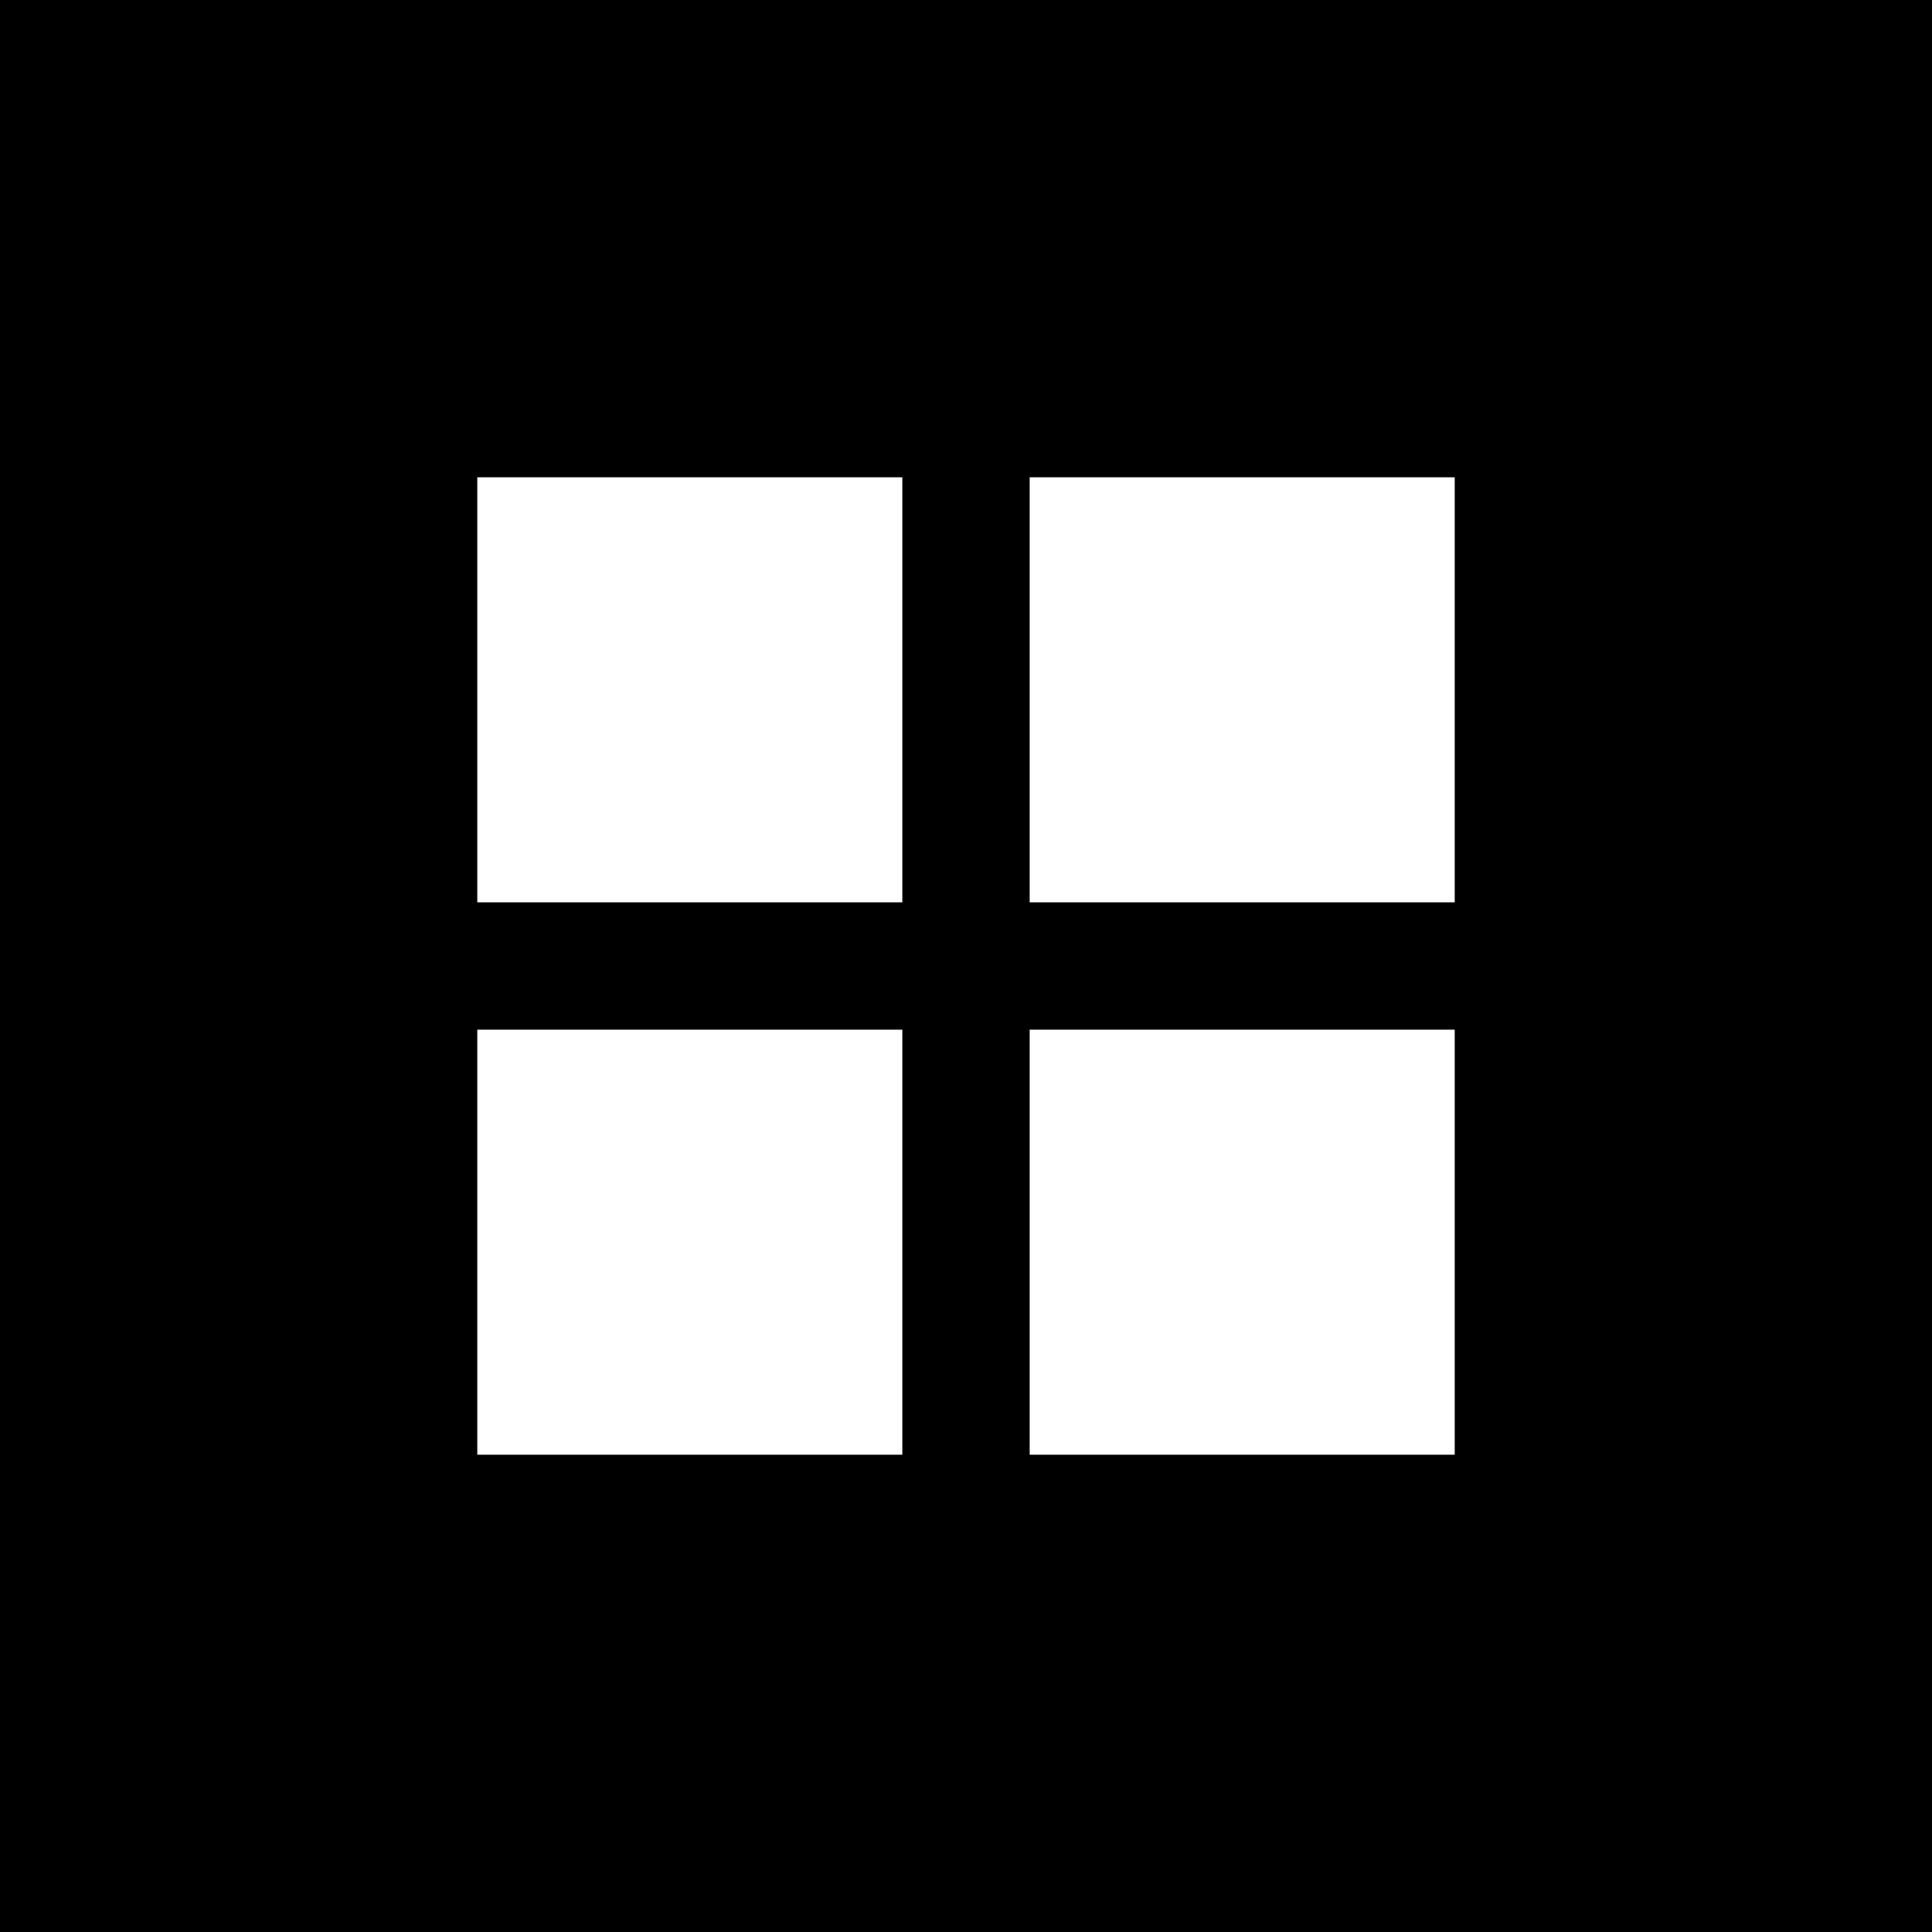
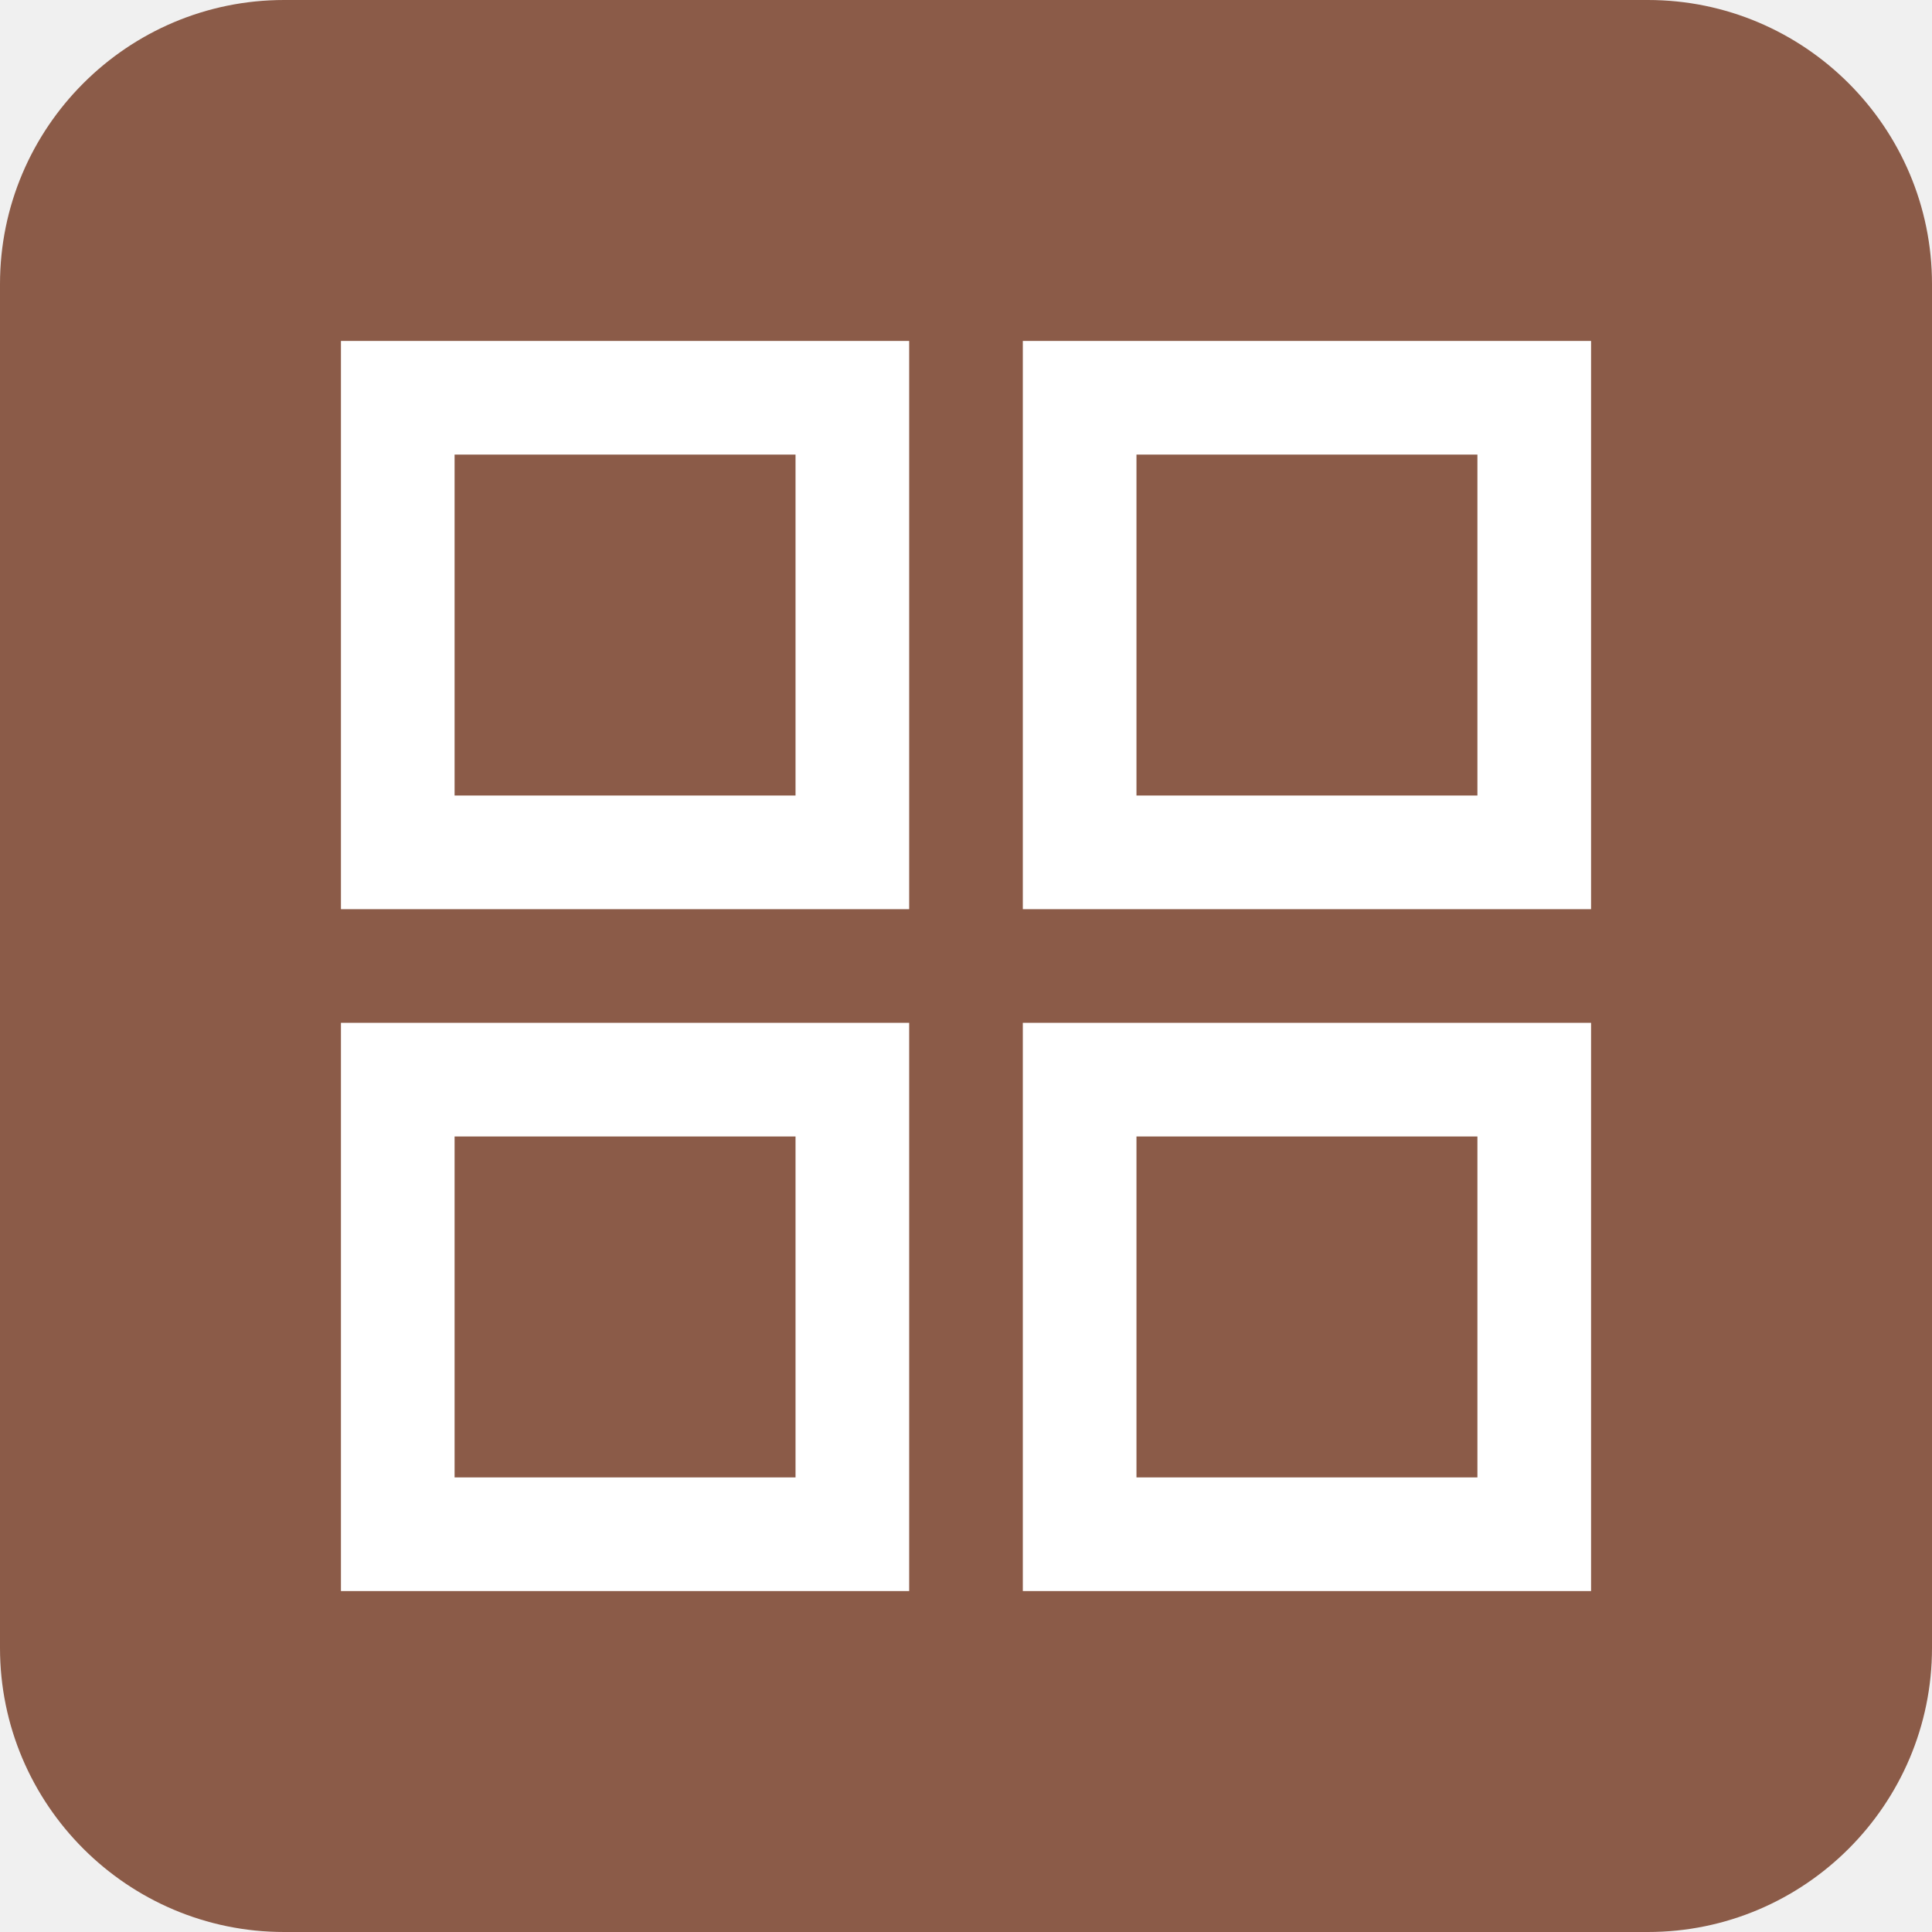
- <svg xmlns="http://www.w3.org/2000/svg" width="37" height="37">
+ <svg xmlns="http://www.w3.org/2000/svg" width="34" height="34">
  <g fill="none" fill-rule="evenodd">
-     <path stroke="#000" stroke-width="2" fill="#000" d="M1 1h35v35H1z" />
-     <g fill="#FFF">
-       <path d="M9.14 9.14h8.14v8.14H9.14zM19.72 9.14h8.14v8.14h-8.14zM9.14 19.72h8.14v8.14H9.14zM19.72 19.72h8.14v8.14h-8.14z" />
-     </g>
+     <path fill="#8B5B48" d="M29 0H5C2.243 0 0 2.243 0 5v24c0 2.757 2.243 5 5 5h24c2.757 0 5-2.243 5-5V5c0-2.757-2.243-5-5-5" />
+     <path fill="#FFF" d="M20 26h6v-6h-6v6Zm-2 2h10V18H18v10Zm2-14h6V8h-6v6Zm-2 2h10V6H18v10ZM8 26h6v-6H8v6Zm-2 2h10V18H6v10Zm2-14h6V8H8v6Zm-2 2h10V6H6v10Z" />
  </g>
</svg>
